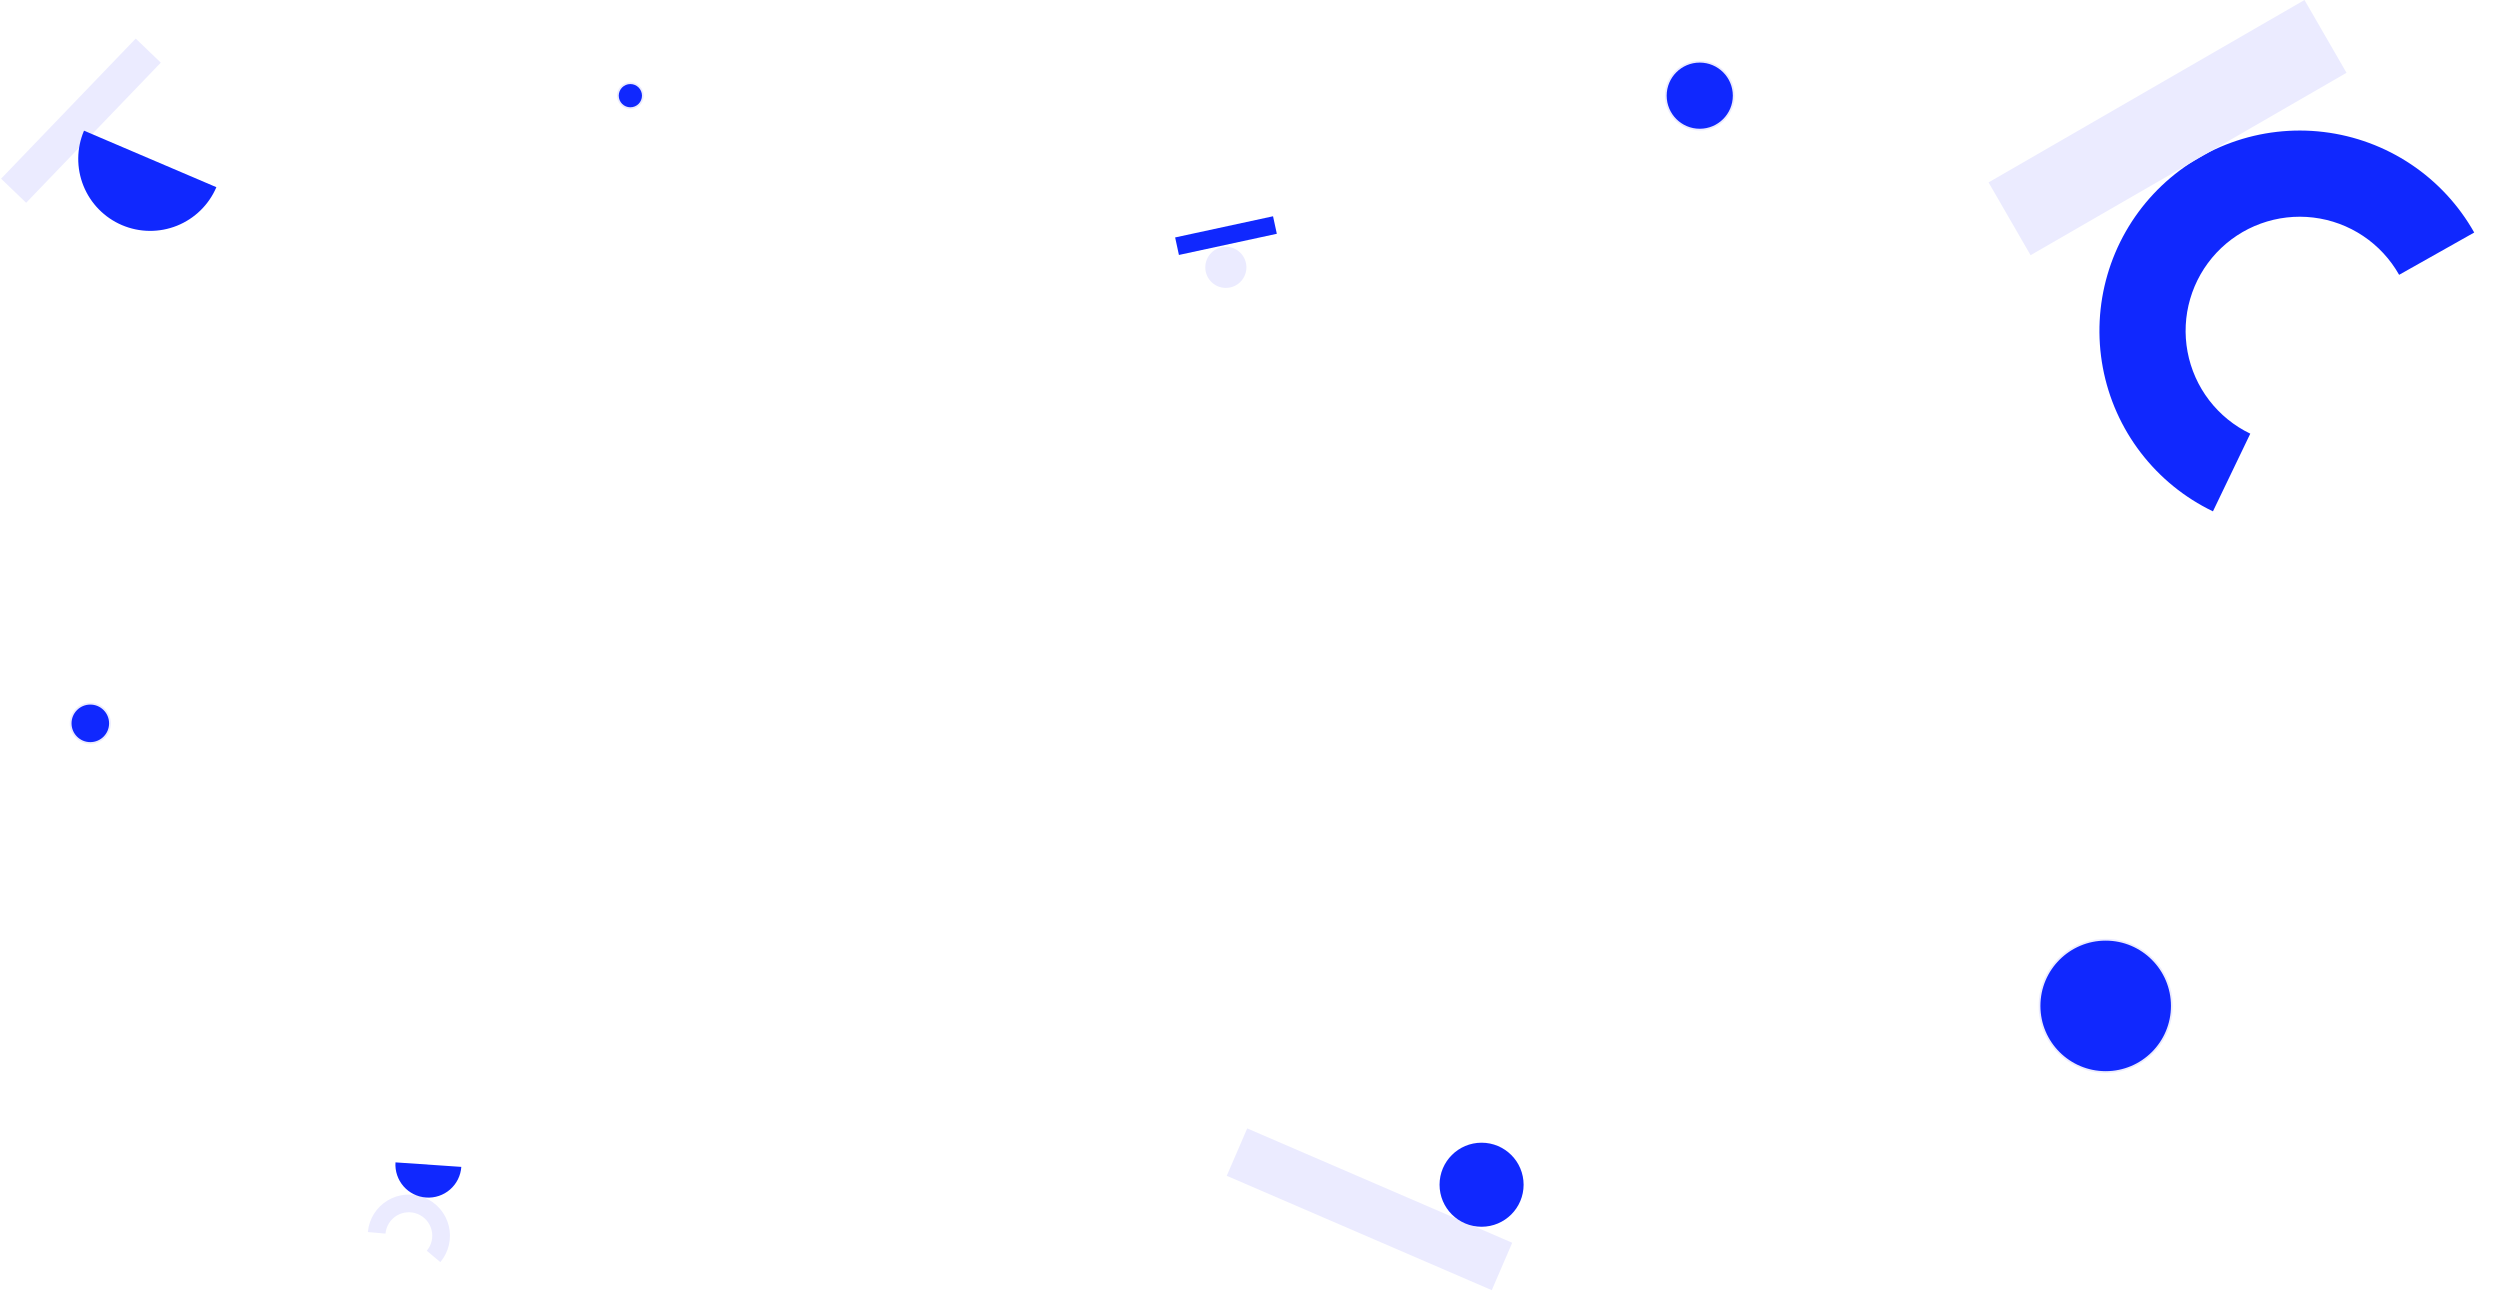
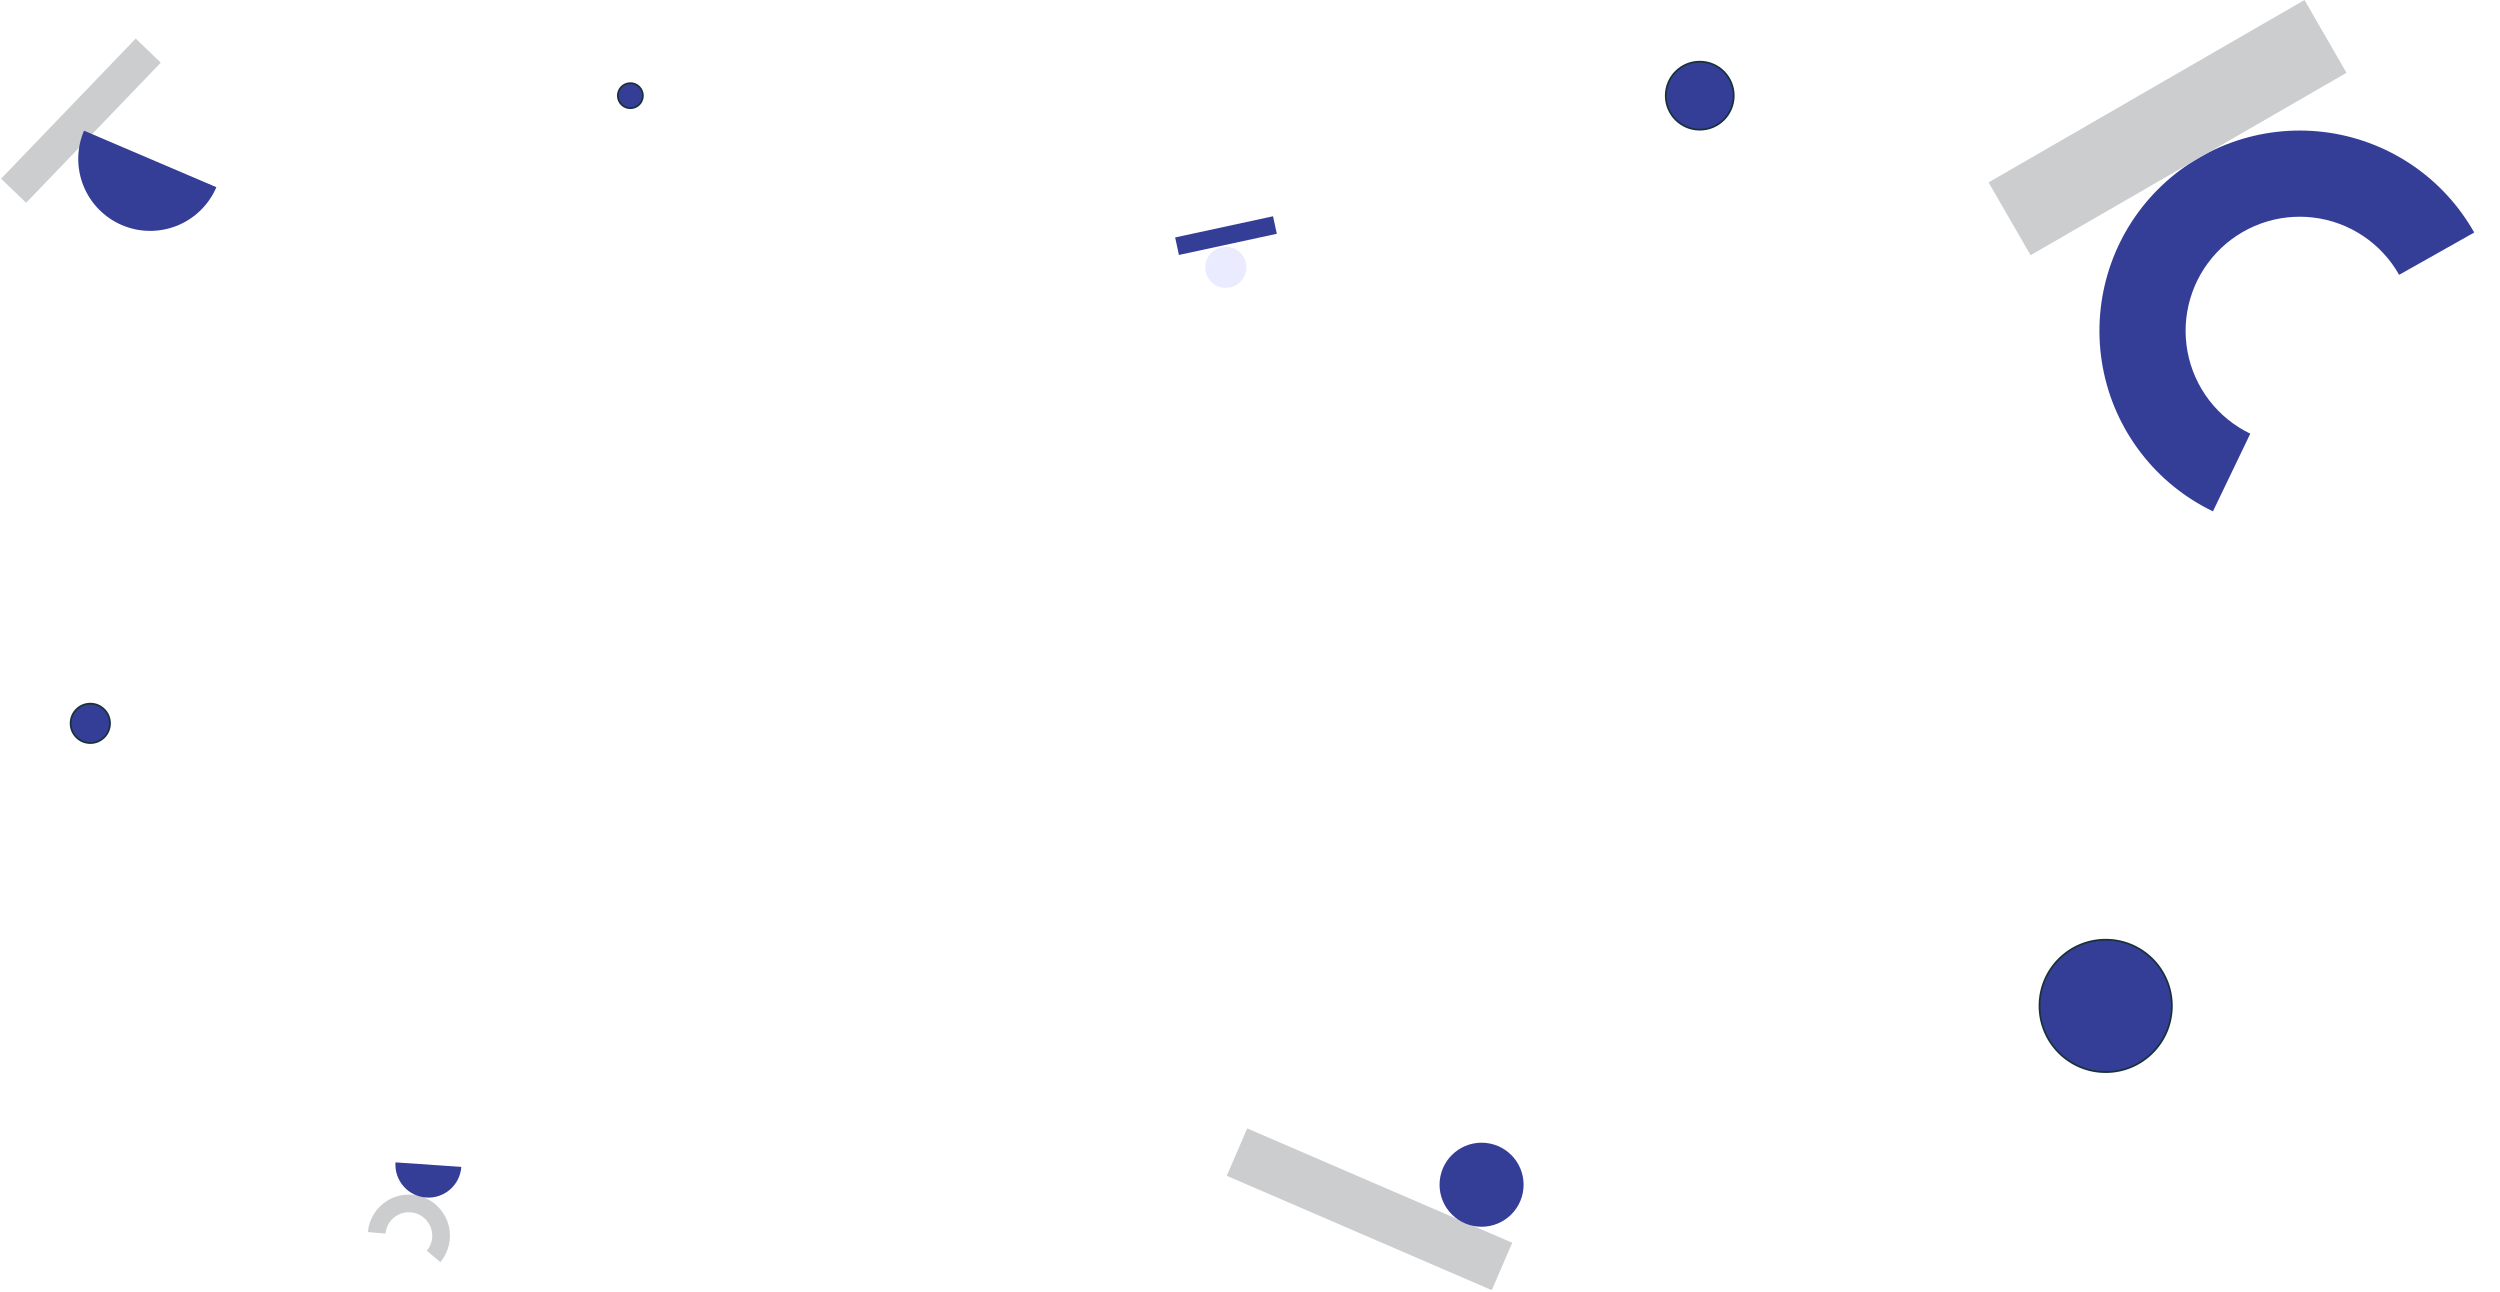
<svg xmlns="http://www.w3.org/2000/svg" width="" height="" viewBox="0 0 1398 722" fill="none">
  <style>
    .path {
       animation: rotate 3s infinite;
    }
    .blink {
      animation: blink 1s infinite;
    }

    @-moz-keyframes rotate {
  100% {
    -moz-transform: rotate(360deg);
  }
}
@-webkit-keyframes rotate {
  100% {
    -webkit-transform: rotate(360deg);
  }
}
@keyframes rotate {
  100% {
    transform-origin:  bottom right 2cm;
    transform: rotate(360deg);
    perspective: 800px;
  }
}
  
  @-moz-keyframes blink {
  0% {
    opacity: 0;
  }
  25% {
    opacity: 0.25;
  }
  50% {
    opacity: 0.5;
  }
  75% {
    opacity: 0.75;
  }
  100% {
    opacity: 1;
  }
}
@-webkit-keyframes blink {
  0% {
    opacity: 0;
  }
  25% {
    opacity: 0.25;
  }
  50% {
    opacity: 0.5;
  }
  75% {
    opacity: 0.75;
  }
  100% {
    opacity: 1;
  }
}
@keyframes blink {
  0% {
    opacity: 0;
  }
  25% {
    opacity: 0.25;
  }
  50% {
    opacity: 0.5;
  }
  75% {
    opacity: 0.75;
  }
  100% {
    opacity: 1;
-      fill:  #1028fe
+      fill: #343e97;
  }
}

  </style>
-   <path d="M1383.58 130.028C1374.95 114.705 1362.83 101.631 1348.21 91.863C1333.58 82.095 1316.86 75.909 1299.4 73.805C1281.94 71.7 1264.23 73.737 1247.7 79.751C1231.18 85.764 1216.3 95.585 1204.27 108.418C1192.25 121.251 1183.41 136.736 1178.49 153.618C1173.56 170.5 1172.68 188.306 1175.91 205.593C1179.14 222.88 1186.4 239.162 1197.1 253.122C1207.8 267.081 1221.63 278.326 1237.48 285.945L1258.36 242.508C1249.33 238.168 1241.45 231.762 1235.35 223.809C1229.26 215.856 1225.12 206.58 1223.28 196.732C1221.44 186.883 1221.94 176.74 1224.75 167.122C1227.56 157.504 1232.59 148.683 1239.44 141.372C1246.29 134.061 1254.77 128.466 1264.18 125.04C1273.6 121.614 1283.69 120.453 1293.63 121.652C1303.58 122.851 1313.11 126.375 1321.44 131.94C1329.77 137.505 1336.67 144.953 1341.59 153.682L1383.58 130.028Z" fill="#1028fe" />
-   <path d="M246.234 705.783C248.556 703.017 250.195 699.743 251.016 696.226C251.838 692.709 251.82 689.048 250.963 685.539C250.107 682.031 248.436 678.773 246.087 676.031C243.737 673.288 240.775 671.137 237.439 669.752C234.104 668.367 230.489 667.787 226.888 668.059C223.287 668.331 219.8 669.447 216.71 671.317C213.621 673.187 211.015 675.758 209.103 678.823C207.192 681.887 206.03 685.358 205.71 688.956L215.568 689.833C215.75 687.783 216.412 685.805 217.501 684.06C218.59 682.314 220.075 680.849 221.835 679.784C223.595 678.718 225.581 678.082 227.633 677.928C229.685 677.773 231.744 678.103 233.644 678.892C235.544 679.681 237.232 680.907 238.571 682.469C239.909 684.032 240.861 685.887 241.349 687.886C241.837 689.885 241.847 691.971 241.379 693.974C240.911 695.978 239.977 697.843 238.654 699.419L246.234 705.783Z" fill="#EBEBFF" />
-   <rect x="1112" y="102" width="204" height="47" transform="rotate(-30 1112 102)" fill="#EBEBFF" />
-   <rect x="697.44" y="631" width="161.407" height="28.875" transform="rotate(23.34 697.44 631)" fill="#EBEBFF" />
-   <rect width="56.012" height="10.02" transform="matrix(0.977401 -0.211395 -0.211395 -0.977401 659.253 142.572)" fill="#1028fe" />
-   <rect x="0.602" y="99.923" width="108.669" height="19.44" transform="rotate(-46.1415 0.601562 99.9232)" fill="#EBEBFF" />
-   <circle cx="828.5" cy="662.5" r="23.5" class="blink" fill="#1028fe" />
+   <path d="M1383.58 130.028C1374.95 114.705 1362.83 101.631 1348.21 91.863C1333.58 82.095 1316.86 75.909 1299.4 73.805C1281.94 71.7 1264.23 73.737 1247.7 79.751C1231.18 85.764 1216.3 95.585 1204.27 108.418C1192.25 121.251 1183.41 136.736 1178.49 153.618C1173.56 170.5 1172.68 188.306 1175.91 205.593C1179.14 222.88 1186.4 239.162 1197.1 253.122C1207.8 267.081 1221.63 278.326 1237.48 285.945L1258.36 242.508C1249.33 238.168 1241.45 231.762 1235.35 223.809C1229.26 215.856 1225.12 206.58 1223.28 196.732C1221.44 186.883 1221.94 176.74 1224.75 167.122C1227.56 157.504 1232.59 148.683 1239.44 141.372C1246.29 134.061 1254.77 128.466 1264.18 125.04C1273.6 121.614 1283.69 120.453 1293.63 121.652C1303.58 122.851 1313.11 126.375 1321.44 131.94C1329.77 137.505 1336.67 144.953 1341.59 153.682L1383.58 130.028Z" fill="#343e97" />
+   <path d="M246.234 705.783C248.556 703.017 250.195 699.743 251.016 696.226C251.838 692.709 251.82 689.048 250.963 685.539C250.107 682.031 248.436 678.773 246.087 676.031C243.737 673.288 240.775 671.137 237.439 669.752C234.104 668.367 230.489 667.787 226.888 668.059C223.287 668.331 219.8 669.447 216.71 671.317C213.621 673.187 211.015 675.758 209.103 678.823C207.192 681.887 206.03 685.358 205.71 688.956L215.568 689.833C215.75 687.783 216.412 685.805 217.501 684.06C218.59 682.314 220.075 680.849 221.835 679.784C223.595 678.718 225.581 678.082 227.633 677.928C229.685 677.773 231.744 678.103 233.644 678.892C235.544 679.681 237.232 680.907 238.571 682.469C239.909 684.032 240.861 685.887 241.349 687.886C241.837 689.885 241.847 691.971 241.379 693.974C240.911 695.978 239.977 697.843 238.654 699.419L246.234 705.783Z" fill="#cccdce" />
+   <rect x="1112" y="102" width="204" height="47" transform="rotate(-30 1112 102)" fill="#cccdce" />
+   <rect x="697.44" y="631" width="161.407" height="28.875" transform="rotate(23.34 697.44 631)" fill="#cccdce" />
+   <rect width="56.012" height="10.02" transform="matrix(0.977401 -0.211395 -0.211395 -0.977401 659.253 142.572)" fill="#343e97" />
+   <rect x="0.602" y="99.923" width="108.669" height="19.44" transform="rotate(-46.1415 0.601562 99.9232)" fill="#cccdce" />
+   <circle cx="828.5" cy="662.5" r="23.5" class="blink" fill="#343e97" />
  <circle cx="685.5" cy="149.5" r="11.5" class="blink" fill="#EBEBFF" />
-   <circle cx="1177.5" cy="562.5" r="37" fill="#1028fe" stroke="#EBEBFF" />
-   <circle r="19" transform="matrix(1 0 0 -1 950.5 53.5)" fill="#1028fe" class="path" stroke="#EBEBFF" />
-   <circle cx="352.5" cy="53.5" r="7" fill="#1028fe" stroke="#EBEBFF" />
-   <circle r="11" transform="matrix(1 0 0 -1 50.5 404.5)" fill="#1028fe" stroke="#EBEBFF" />
-   <path d="M46.984 73.074C42.794 82.889 42.674 93.967 46.651 103.87C50.628 113.774 58.376 121.692 68.191 125.883C78.007 130.073 89.084 130.193 98.988 126.216C108.891 122.239 116.809 114.49 121 104.675L46.984 73.074Z" fill="#1028fe" />
-   <path d="M221.155 650C220.821 654.881 222.439 659.695 225.654 663.383C228.87 667.071 233.418 669.331 238.299 669.666C243.181 670 247.995 668.381 251.683 665.166C255.371 661.951 257.63 657.403 257.965 652.521L221.155 650Z" fill="#1028fe" />
+   <circle cx="1177.5" cy="562.5" r="37" fill="#343e97" stroke="#19313c" />
+   <circle r="19" transform="matrix(1 0 0 -1 950.5 53.5)" fill="#343e97" class="path" stroke="#19313c" />
+   <circle cx="352.5" cy="53.5" r="7" fill="#343e97" stroke="#19313c" />
+   <circle r="11" transform="matrix(1 0 0 -1 50.5 404.5)" fill="#343e97" stroke="#19313c" />
+   <path d="M46.984 73.074C42.794 82.889 42.674 93.967 46.651 103.87C50.628 113.774 58.376 121.692 68.191 125.883C78.007 130.073 89.084 130.193 98.988 126.216C108.891 122.239 116.809 114.49 121 104.675L46.984 73.074Z" fill="#343e97" />
+   <path d="M221.155 650C220.821 654.881 222.439 659.695 225.654 663.383C228.87 667.071 233.418 669.331 238.299 669.666C243.181 670 247.995 668.381 251.683 665.166C255.371 661.951 257.63 657.403 257.965 652.521L221.155 650Z" fill="#343e97" />
</svg>
